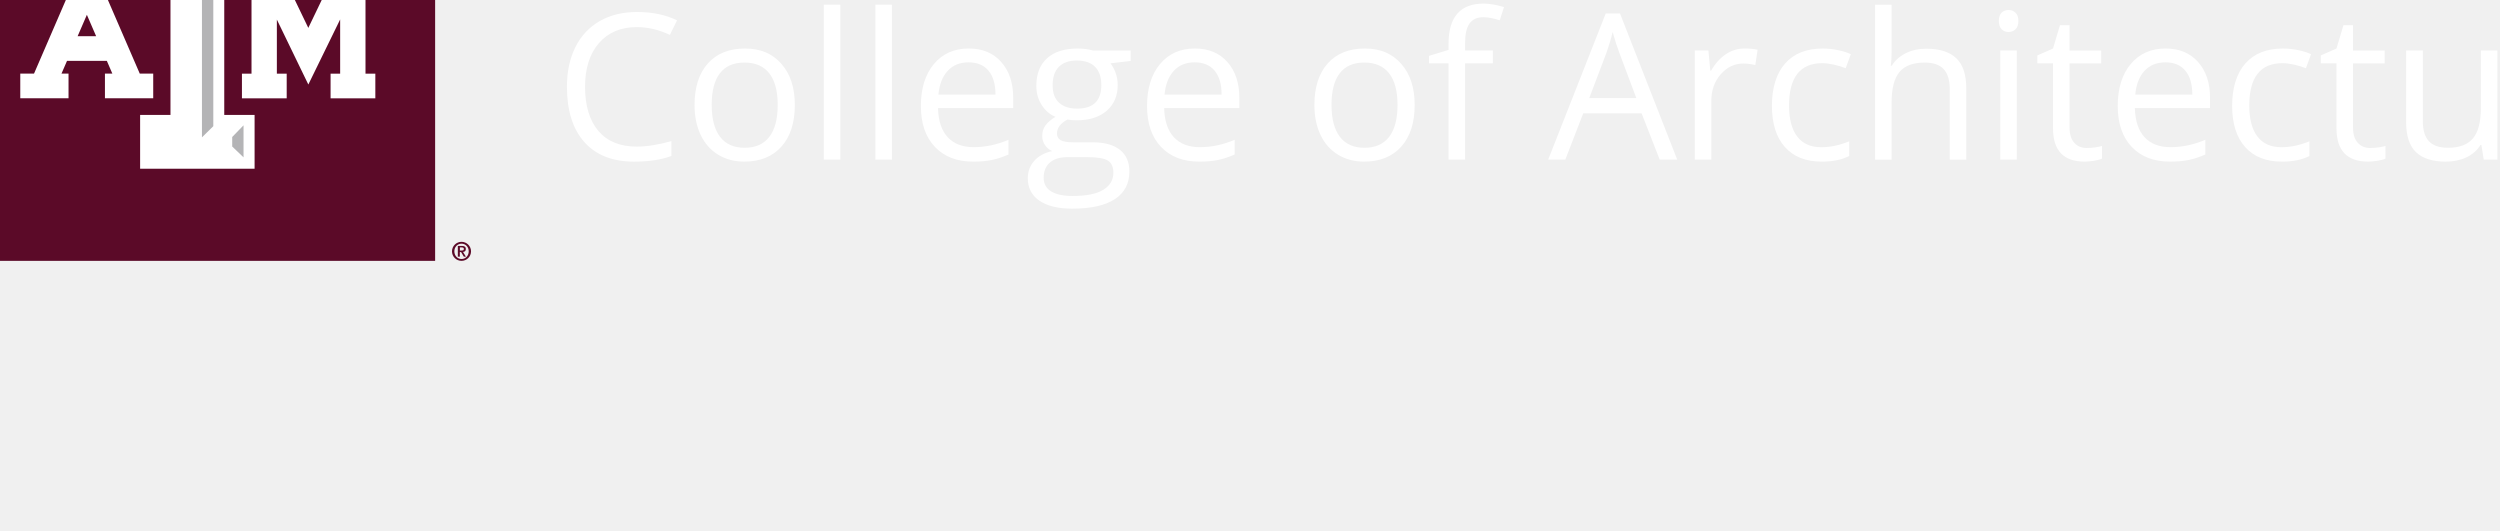
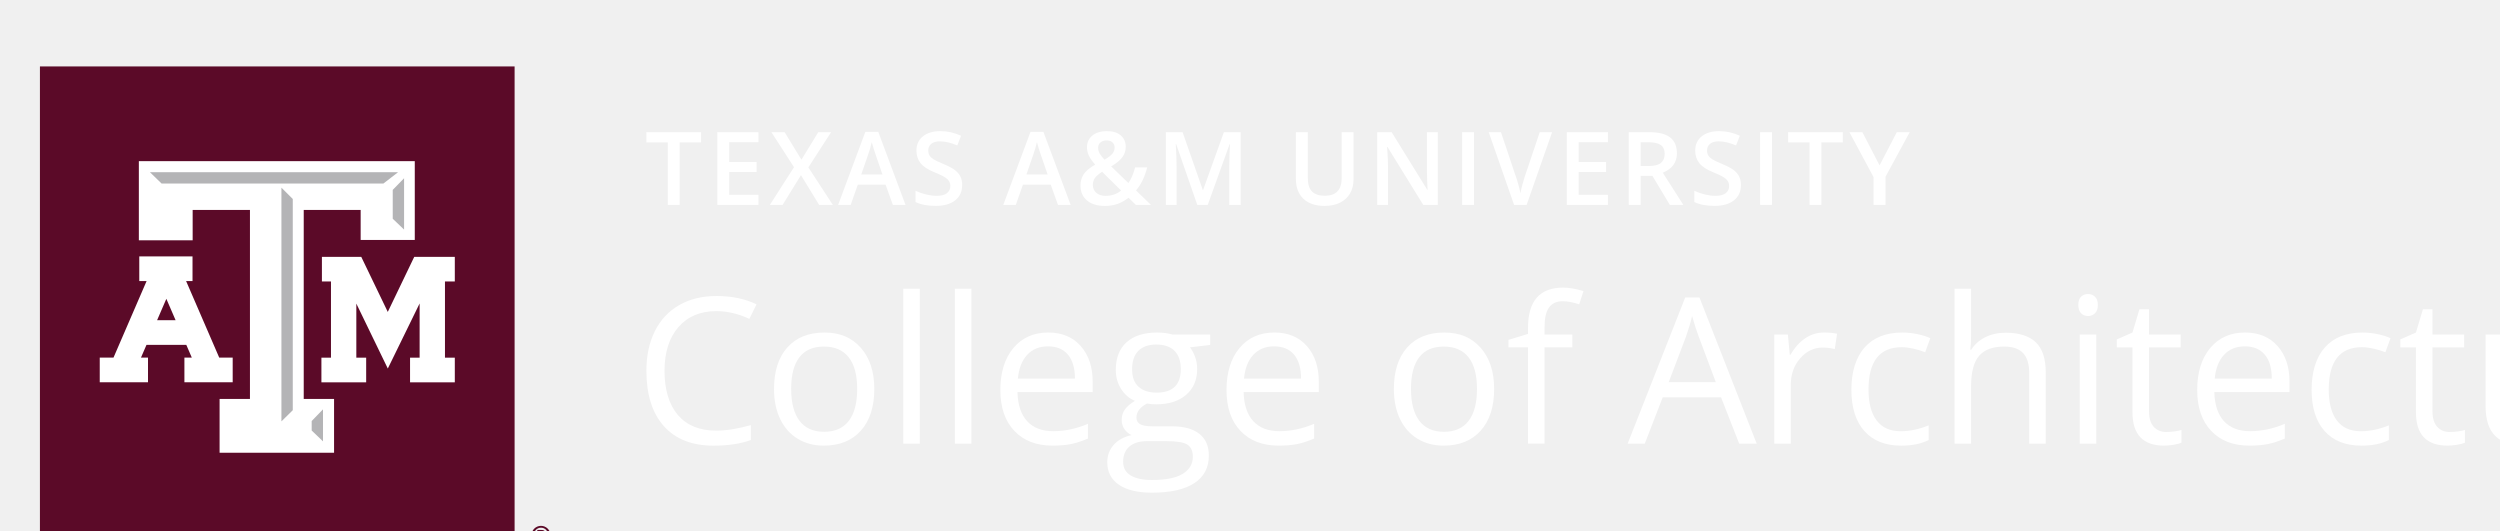
- <svg xmlns="http://www.w3.org/2000/svg" version="1.1" viewBox="0 94 1320 280" preserveAspectRatio="xMidYMid meet">
+ <svg xmlns="http://www.w3.org/2000/svg" version="1.1" viewBox="0 90 1320 280" preserveAspectRatio="xMidYMid meet">
  <defs>
    <style>
      .cls-1{fill:none;}
      .cls-2{fill:#5b0a28;}   /* 深栗色 */
      .cls-3{fill:#ffffff;}   /* 白 */
      .cls-4{fill:#b4b4b6;}   /* 灰 */
      .cls-5{clip-path:url(#clip);}
    </style>
    <clipPath id="clip">
      <rect class="cls-1" width="1320" height="280" />
    </clipPath>
  </defs>
-   <g transform="translate(-93.96,-93.96) scale(1.4)">
+   <g transform="translate(-52,52) scale(1.4)">
    <rect class="cls-2" x="52.2" y="52.2" width="179.02" height="180.44" />
    <polygon class="cls-3" points="207.44 124.01 194.15 124.01 193.38 124.01 193.04 124.7 183.39 144.78 173.72 124.7 173.39 124.01 172.62 124.01 159.77 124.01 158.55 124.01 158.55 125.23 158.55 132.08 158.55 133.3 159.77 133.3 161.97 133.3 161.97 162.04 159.59 162.04 158.36 162.04 158.36 163.26 158.36 170.11 158.36 171.33 159.59 171.33 174.02 171.33 175.24 171.33 175.24 170.11 175.24 163.26 175.24 162.04 174.02 162.04 171.53 162.04 171.53 141.64 182.3 163.87 183.4 166.13 184.51 163.87 195.4 141.59 195.4 162.04 193.02 162.04 191.79 162.04 191.79 163.26 191.79 170.11 191.79 171.33 193.02 171.33 207.44 171.33 208.67 171.33 208.67 170.11 208.67 163.26 208.67 162.04 207.44 162.04 204.96 162.04 204.96 133.3 207.44 133.3 208.67 133.3 208.67 132.08 208.67 125.23 208.67 124.01 207.44 124.01" />
    <path class="cls-3" d="M123.65,162.01h-3.83l-12.49-28.87h2.42v-9.3h-20.08v9.3h2.76l-12.48,28.87h-5.19v9.3h18.2v-9.3h-2.65l2.08-4.8h15.02l2.07,4.8h-2.79v9.3h18.21v-9.3h-1.23ZM103.37,147.91h-6.98l3.49-8.07,3.49,8.07Z" />
    <polygon class="cls-3" points="192.17 87.92 90.92 87.92 89.51 87.92 89.51 89.32 89.51 116.37 89.51 117.77 90.92 117.77 108.4 117.77 109.8 117.77 109.8 116.37 109.8 106.32 131.41 106.32 131.41 177.6 121.35 177.6 119.96 177.6 119.96 179.01 119.96 196.5 119.96 197.89 121.35 197.89 161.73 197.89 163.13 197.89 163.13 196.5 163.13 179.01 163.13 177.6 161.73 177.6 151.69 177.6 151.69 106.32 173.16 106.32 173.16 116.24 173.16 117.64 174.57 117.64 192.17 117.64 193.57 117.64 193.57 116.24 193.57 89.32 193.57 87.92 192.17 87.92" />
    <polygon class="cls-4" points="154.69 185.93 158.96 181.52 158.96 193.6 154.69 189.51 154.69 185.93" />
    <polygon class="cls-4" points="147.56 181.85 143.28 186.06 143.28 97.92 147.56 102.19 147.56 181.85" />
    <polygon class="cls-4" points="98.09 96.37 93.69 92.09 187.27 92.09 181.73 96.37 98.09 96.37" />
    <polygon class="cls-4" points="189.54 113.73 185.26 109.64 185.26 98.76 189.54 94.36 189.54 113.73" />
    <g class="cls-5">
      <path class="cls-2" d="M237.58,229.05c0-1.98,1.61-3.59,3.59-3.59s3.59,1.61,3.59,3.59-1.61,3.59-3.59,3.59-3.59-1.61-3.59-3.59M243.89,229.05c0-1.68-1.21-2.89-2.71-2.89s-2.71,1.21-2.71,2.89,1.21,2.89,2.71,2.89,2.71-1.21,2.71-2.89M239.79,227h1.51c.97,0,1.5.34,1.5,1.19,0,.7-.4,1.03-1.06,1.09l1.09,1.78h-.78l-1.05-1.75h-.46v1.75h-.76v-4.06ZM240.55,228.74h.67c.45,0,.84-.06.84-.61,0-.48-.44-.56-.82-.56h-.68v1.16Z" />
      <polygon class="cls-3" points="293.48 104.42 288.99 104.42 288.99 80.84 280.92 80.84 280.92 76.99 301.54 76.99 301.54 80.84 293.48 80.84 293.48 104.42" />
      <polygon class="cls-3" points="323.18 104.42 307.67 104.42 307.67 76.99 323.18 76.99 323.18 80.78 312.15 80.78 312.15 88.25 322.49 88.25 322.49 92 312.15 92 312.15 100.62 323.18 100.62 323.18 104.42" />
      <polygon class="cls-3" points="351.24 104.42 346.08 104.42 339.22 93.2 332.29 104.42 327.49 104.42 336.59 90.2 328.07 76.99 333.06 76.99 339.4 87.37 345.75 76.99 350.58 76.99 342.01 90.27 351.24 104.42" />
      <path class="cls-3" d="M373.88,104.42l-2.74-7.62h-10.49l-2.68,7.62h-4.73l10.26-27.54h4.88l10.27,27.54h-4.77ZM369.95,92.94l-2.57-7.47c-.19-.5-.45-1.29-.78-2.36-.33-1.08-.56-1.86-.68-2.36-.34,1.54-.83,3.22-1.48,5.04l-2.48,7.15h7.99Z" />
      <path class="cls-3" d="M400.01,96.97c0,2.44-.88,4.35-2.65,5.74-1.76,1.39-4.2,2.08-7.3,2.08s-5.64-.48-7.62-1.45v-4.24c1.25.59,2.58,1.05,3.99,1.39,1.41.34,2.72.51,3.93.51,1.78,0,3.08-.34,3.93-1.01.85-.68,1.27-1.58,1.27-2.72,0-1.02-.39-1.9-1.16-2.61-.78-.71-2.38-1.56-4.8-2.53-2.5-1.01-4.26-2.17-5.29-3.47-1.02-1.3-1.54-2.87-1.54-4.69,0-2.29.81-4.09,2.44-5.4,1.63-1.31,3.81-1.97,6.55-1.97s5.24.57,7.84,1.73l-1.42,3.66c-2.44-1.02-4.62-1.54-6.53-1.54-1.45,0-2.55.31-3.3.95-.75.63-1.12,1.46-1.12,2.51,0,.71.15,1.32.45,1.83.3.51.79.99,1.48,1.44.69.45,1.92,1.04,3.71,1.78,2.01.84,3.49,1.62,4.43,2.35.94.72,1.63,1.54,2.07,2.46.44.91.66,1.99.66,3.23" />
      <path class="cls-3" d="M436.16,104.42l-2.74-7.62h-10.49l-2.68,7.62h-4.73l10.26-27.54h4.88l10.27,27.54h-4.77ZM432.24,92.94l-2.57-7.47c-.19-.5-.45-1.29-.78-2.36-.33-1.08-.56-1.86-.68-2.36-.34,1.54-.83,3.22-1.48,5.04l-2.48,7.15h7.99Z" />
      <path class="cls-3" d="M444.64,97.16c0-1.64.4-3.07,1.2-4.29.8-1.22,2.24-2.43,4.33-3.63-1.19-1.39-2-2.56-2.43-3.52-.43-.96-.65-1.95-.65-2.97,0-1.9.68-3.4,2.04-4.5,1.36-1.1,3.18-1.65,5.47-1.65s3.96.53,5.22,1.6c1.26,1.07,1.89,2.51,1.89,4.33,0,1.43-.42,2.72-1.27,3.88-.84,1.16-2.25,2.33-4.23,3.49l6.49,6.27c1.01-1.34,1.86-3.3,2.54-5.89h4.54c-.87,3.55-2.28,6.45-4.2,8.69l5.65,5.46h-5.68l-2.8-2.72c-1.28,1.03-2.64,1.8-4.08,2.32-1.45.52-3.04.78-4.79.78-2.88,0-5.14-.68-6.77-2.05s-2.46-3.23-2.46-5.59M454.1,101.01c2.29,0,4.24-.67,5.87-2.01l-7.18-7.07c-1.33.85-2.24,1.65-2.74,2.4-.5.74-.75,1.59-.75,2.54,0,1.22.43,2.22,1.3,2.99.87.77,2.04,1.15,3.5,1.15M451.3,82.9c0,.79.21,1.53.63,2.23.42.7,1.01,1.45,1.76,2.23,1.41-.8,2.4-1.55,2.97-2.24.57-.69.85-1.47.85-2.34,0-.81-.27-1.46-.82-1.95-.54-.49-1.27-.73-2.17-.73-.99,0-1.77.26-2.35.76-.59.51-.88,1.18-.88,2.04" />
      <path class="cls-3" d="M488.69,104.42l-7.96-22.91h-.15c.21,3.4.32,6.59.32,9.57v13.34h-4.07v-27.43h6.32l7.62,21.82h.11l7.84-21.82h6.34v27.43h-4.32v-13.56c0-1.36.04-3.14.1-5.33.07-2.19.13-3.51.18-3.98h-.15l-8.24,22.87h-3.96Z" />
      <path class="cls-3" d="M547.62,76.99v17.75c0,2.03-.43,3.8-1.3,5.32-.87,1.52-2.13,2.69-3.77,3.51-1.65.82-3.61,1.23-5.9,1.23-3.4,0-6.05-.9-7.94-2.7-1.89-1.8-2.83-4.28-2.83-7.43v-17.67h4.5v17.35c0,2.26.52,3.94,1.58,5.01,1.05,1.07,2.66,1.61,4.84,1.61,4.23,0,6.34-2.22,6.34-6.66v-17.32h4.48Z" />
      <path class="cls-3" d="M579.41,104.42h-5.5l-13.49-21.86h-.15l.09,1.22c.18,2.33.26,4.45.26,6.38v14.26h-4.07v-27.43h5.44l13.45,21.75h.11c-.02-.29-.07-1.34-.15-3.14-.07-1.81-.11-3.22-.11-4.23v-14.37h4.11v27.43Z" />
      <rect class="cls-3" x="588.58" y="76.99" width="4.48" height="27.43" />
      <path class="cls-3" d="M617.86,76.99h4.65l-9.61,27.43h-4.73l-9.57-27.43h4.62l5.72,17.05c.3.81.62,1.86.96,3.14.34,1.28.56,2.24.66,2.86.16-.95.41-2.05.75-3.3.34-1.25.61-2.18.82-2.78l5.72-16.98Z" />
      <polygon class="cls-3" points="643.57 104.42 628.05 104.42 628.05 76.99 643.57 76.99 643.57 80.78 632.53 80.78 632.53 88.25 642.87 88.25 642.87 92 632.53 92 632.53 100.62 643.57 100.62 643.57 104.42" />
      <path class="cls-3" d="M655.9,93.46v10.96h-4.48v-27.43h7.75c3.54,0,6.16.66,7.86,1.99,1.7,1.32,2.55,3.33,2.55,6,0,3.42-1.78,5.85-5.33,7.3l7.75,12.14h-5.1l-6.57-10.96h-4.43ZM655.9,89.75h3.11c2.09,0,3.6-.39,4.54-1.16.94-.78,1.41-1.93,1.41-3.45s-.51-2.67-1.52-3.34c-1.01-.68-2.54-1.01-4.58-1.01h-2.96v8.97Z" />
      <path class="cls-3" d="M693.72,96.97c0,2.44-.88,4.35-2.65,5.74-1.76,1.39-4.2,2.08-7.3,2.08s-5.64-.48-7.62-1.45v-4.24c1.25.59,2.58,1.05,3.99,1.39,1.41.34,2.72.51,3.93.51,1.78,0,3.08-.34,3.93-1.01.85-.68,1.27-1.58,1.27-2.72,0-1.02-.39-1.9-1.16-2.61-.78-.71-2.38-1.56-4.8-2.53-2.5-1.01-4.27-2.17-5.29-3.47-1.02-1.3-1.54-2.87-1.54-4.69,0-2.29.81-4.09,2.44-5.4,1.63-1.31,3.81-1.97,6.55-1.97s5.24.57,7.84,1.73l-1.42,3.66c-2.44-1.02-4.62-1.54-6.53-1.54-1.45,0-2.55.31-3.3.95-.75.63-1.12,1.46-1.12,2.51,0,.71.15,1.32.45,1.83.3.51.79.99,1.48,1.44.69.45,1.92,1.04,3.71,1.78,2.01.84,3.49,1.62,4.43,2.35.94.72,1.63,1.54,2.07,2.46.44.91.66,1.99.66,3.23" />
      <rect class="cls-3" x="700.95" y="76.99" width="4.48" height="27.43" />
      <polygon class="cls-3" points="724.07 104.42 719.59 104.42 719.59 80.84 711.52 80.84 711.52 76.99 732.14 76.99 732.14 80.84 724.07 80.84 724.07 104.42" />
      <polygon class="cls-3" points="746.01 89.51 752.51 76.99 757.38 76.99 748.25 93.79 748.25 104.42 743.74 104.42 743.74 93.94 734.64 76.99 739.52 76.99 746.01 89.51" />
      <path class="cls-3" d="M307.29,144.48c-6.03,0-10.8,2.01-14.29,6.03-3.49,4.02-5.24,9.52-5.24,16.51s1.68,12.74,5.05,16.65c3.37,3.92,8.17,5.88,14.4,5.88,3.83,0,8.2-.69,13.11-2.07v5.6c-3.81,1.43-8.5,2.14-14.08,2.14-8.09,0-14.33-2.45-18.72-7.36-4.39-4.91-6.59-11.88-6.59-20.92,0-5.66,1.06-10.61,3.17-14.87,2.12-4.26,5.17-7.54,9.16-9.84,3.99-2.3,8.69-3.45,14.1-3.45,5.76,0,10.79,1.05,15.1,3.15l-2.7,5.48c-4.15-1.95-8.31-2.93-12.47-2.93" />
      <path class="cls-3" d="M366.88,173.84c0,6.71-1.69,11.95-5.07,15.72-3.38,3.77-8.05,5.65-14.01,5.65-3.68,0-6.95-.86-9.8-2.59-2.86-1.73-5.06-4.21-6.61-7.43-1.55-3.23-2.33-7.01-2.33-11.34,0-6.71,1.68-11.94,5.03-15.68,3.35-3.74,8.01-5.61,13.97-5.61s10.33,1.92,13.73,5.75c3.39,3.83,5.09,9.01,5.09,15.55M335.53,173.84c0,5.26,1.05,9.26,3.15,12.02,2.1,2.75,5.19,4.13,9.28,4.13s7.18-1.37,9.29-4.11c2.11-2.74,3.17-6.75,3.17-12.04s-1.06-9.21-3.17-11.92c-2.12-2.72-5.24-4.07-9.37-4.07s-7.16,1.34-9.24,4.02c-2.08,2.68-3.12,6.67-3.12,11.98" />
      <rect class="cls-3" x="377.81" y="136.03" width="6.23" height="58.43" />
      <rect class="cls-3" x="397.26" y="136.03" width="6.23" height="58.43" />
      <path class="cls-3" d="M434.1,195.21c-6.08,0-10.88-1.85-14.4-5.56-3.52-3.71-5.28-8.85-5.28-15.43s1.63-11.9,4.9-15.81c3.27-3.91,7.65-5.86,13.16-5.86,5.16,0,9.24,1.7,12.24,5.09,3.01,3.39,4.51,7.87,4.51,13.43v3.94h-28.35c.12,4.83,1.34,8.5,3.66,11,2.32,2.5,5.58,3.75,9.78,3.75,4.43,0,8.81-.93,13.14-2.78v5.56c-2.2.95-4.29,1.63-6.25,2.05-1.97.41-4.34.62-7.12.62M432.41,157.77c-3.31,0-5.94,1.08-7.9,3.23-1.97,2.15-3.12,5.13-3.48,8.94h21.52c0-3.93-.88-6.94-2.63-9.03-1.75-2.09-4.26-3.14-7.51-3.14" />
      <path class="cls-3" d="M493.55,153.3v3.94l-7.62.9c.7.88,1.33,2.02,1.88,3.44.55,1.41.83,3.01.83,4.79,0,4.03-1.38,7.25-4.13,9.65s-6.54,3.61-11.34,3.61c-1.23,0-2.38-.1-3.45-.3-2.65,1.4-3.98,3.17-3.98,5.29,0,1.13.46,1.96,1.39,2.5.93.54,2.52.81,4.77.81h7.29c4.46,0,7.88.94,10.27,2.82s3.59,4.61,3.59,8.19c0,4.56-1.83,8.03-5.48,10.42-3.66,2.39-8.99,3.59-16,3.59-5.38,0-9.53-1-12.45-3-2.92-2-4.38-4.83-4.38-8.49,0-2.5.8-4.67,2.4-6.5,1.6-1.83,3.85-3.07,6.76-3.72-1.05-.48-1.93-1.21-2.65-2.22-.71-1-1.07-2.17-1.07-3.49,0-1.5.4-2.82,1.2-3.94.8-1.13,2.07-2.22,3.79-3.27-2.13-.88-3.86-2.37-5.2-4.47-1.34-2.1-2.01-4.51-2.01-7.21,0-4.5,1.35-7.98,4.06-10.42,2.7-2.44,6.53-3.66,11.49-3.66,2.15,0,4.09.25,5.82.75h14.23ZM460.73,201.37c0,2.23.94,3.92,2.82,5.07,1.88,1.15,4.57,1.73,8.07,1.73,5.23,0,9.11-.78,11.62-2.35,2.52-1.56,3.77-3.69,3.77-6.36,0-2.23-.69-3.77-2.07-4.64-1.38-.86-3.97-1.3-7.77-1.3h-7.47c-2.83,0-5.03.68-6.61,2.03-1.58,1.35-2.37,3.29-2.37,5.82M464.11,166.48c0,2.88.81,5.06,2.44,6.53,1.63,1.48,3.89,2.21,6.8,2.21,6.08,0,9.12-2.95,9.12-8.86s-3.08-9.28-9.24-9.28c-2.93,0-5.18.79-6.76,2.37-1.58,1.58-2.37,3.92-2.37,7.02" />
      <path class="cls-3" d="M519.38,195.21c-6.08,0-10.88-1.85-14.4-5.56s-5.27-8.85-5.27-15.43,1.63-11.9,4.9-15.81c3.27-3.91,7.65-5.86,13.16-5.86,5.16,0,9.24,1.7,12.24,5.09,3,3.39,4.51,7.87,4.51,13.43v3.94h-28.35c.12,4.83,1.35,8.5,3.66,11,2.32,2.5,5.58,3.75,9.78,3.75,4.43,0,8.81-.93,13.14-2.78v5.56c-2.2.95-4.29,1.63-6.25,2.05-1.97.41-4.34.62-7.12.62M517.69,157.77c-3.31,0-5.94,1.08-7.91,3.23-1.96,2.15-3.12,5.13-3.47,8.94h21.52c0-3.93-.88-6.94-2.63-9.03-1.75-2.09-4.26-3.14-7.51-3.14" />
      <path class="cls-3" d="M600.65,173.84c0,6.71-1.69,11.95-5.07,15.72-3.38,3.77-8.05,5.65-14.01,5.65-3.68,0-6.95-.86-9.8-2.59-2.85-1.73-5.06-4.21-6.61-7.43-1.55-3.23-2.33-7.01-2.33-11.34,0-6.71,1.68-11.94,5.03-15.68,3.35-3.74,8.01-5.61,13.97-5.61s10.33,1.92,13.73,5.75c3.39,3.83,5.09,9.01,5.09,15.55M569.29,173.84c0,5.26,1.05,9.26,3.15,12.02,2.1,2.75,5.2,4.13,9.28,4.13s7.18-1.37,9.29-4.11c2.11-2.74,3.17-6.75,3.17-12.04s-1.06-9.21-3.17-11.92c-2.12-2.72-5.24-4.07-9.37-4.07s-7.16,1.34-9.24,4.02c-2.08,2.68-3.12,6.67-3.12,11.98" />
      <path class="cls-3" d="M630.13,158.14h-10.48v36.31h-6.23v-36.31h-7.36v-2.82l7.36-2.25v-2.29c0-10.12,4.42-15.17,13.26-15.17,2.18,0,4.73.44,7.66,1.31l-1.61,4.99c-2.41-.78-4.46-1.16-6.16-1.16-2.35,0-4.09.78-5.22,2.35-1.13,1.56-1.69,4.07-1.69,7.53v2.67h10.48v4.84Z" />
      <path class="cls-3" d="M693.06,194.46l-6.83-17.46h-22.01l-6.76,17.46h-6.46l21.71-55.13h5.37l21.59,55.13h-6.61ZM684.24,171.25l-6.38-17.01c-.83-2.15-1.68-4.79-2.55-7.92-.55,2.4-1.34,5.04-2.36,7.92l-6.46,17.01h17.76Z" />
      <path class="cls-3" d="M725.06,152.55c1.83,0,3.47.15,4.92.45l-.86,5.78c-1.7-.38-3.21-.56-4.51-.56-3.33,0-6.18,1.35-8.54,4.06-2.37,2.7-3.55,6.07-3.55,10.1v22.08h-6.23v-41.16h5.14l.71,7.62h.3c1.53-2.68,3.37-4.74,5.52-6.19,2.15-1.45,4.52-2.18,7.1-2.18" />
      <path class="cls-3" d="M754.12,195.21c-5.96,0-10.57-1.83-13.84-5.5-3.27-3.67-4.9-8.85-4.9-15.56s1.66-12.2,4.98-15.96c3.32-3.75,8.04-5.63,14.18-5.63,1.98,0,3.96.21,5.93.64,1.98.43,3.53.93,4.66,1.5l-1.92,5.29c-1.38-.55-2.88-1.01-4.51-1.37-1.63-.36-3.07-.54-4.32-.54-8.36,0-12.54,5.33-12.54,16,0,5.06,1.02,8.94,3.06,11.64,2.04,2.7,5.06,4.06,9.07,4.06,3.43,0,6.95-.74,10.55-2.22v5.52c-2.75,1.43-6.22,2.14-10.4,2.14" />
      <path class="cls-3" d="M802.45,194.46v-26.62c0-3.35-.77-5.86-2.29-7.51-1.53-1.65-3.92-2.48-7.17-2.48-4.33,0-7.49,1.18-9.48,3.53-1.99,2.35-2.99,6.21-2.99,11.57v21.52h-6.23v-58.43h6.23v17.69c0,2.13-.1,3.89-.3,5.29h.38c1.23-1.98,2.97-3.54,5.24-4.68,2.26-1.14,4.85-1.71,7.75-1.71,5.03,0,8.81,1.2,11.32,3.59,2.52,2.39,3.77,6.19,3.77,11.4v26.85h-6.23Z" />
      <path class="cls-3" d="M820.97,142.15c0-1.43.35-2.47,1.05-3.13.7-.66,1.58-.99,2.63-.99s1.86.34,2.59,1.01c.73.68,1.09,1.71,1.09,3.12s-.36,2.45-1.09,3.14c-.73.69-1.59,1.03-2.59,1.03-1.05,0-1.93-.34-2.63-1.03-.7-.69-1.05-1.73-1.05-3.14M827.73,194.46h-6.23v-41.16h6.23v41.16Z" />
      <path class="cls-3" d="M854.24,190.06c1.1,0,2.17-.08,3.19-.24,1.03-.16,1.84-.33,2.44-.51v4.77c-.68.33-1.67.59-2.99.81-1.31.21-2.5.32-3.55.32-7.96,0-11.94-4.19-11.94-12.58v-24.48h-5.9v-3l5.9-2.59,2.63-8.79h3.61v9.54h11.94v4.85h-11.94v24.22c0,2.48.59,4.38,1.76,5.71,1.18,1.33,2.79,1.99,4.84,1.99" />
      <path class="cls-3" d="M885.48,195.21c-6.08,0-10.88-1.85-14.4-5.56-3.52-3.71-5.28-8.85-5.28-15.43s1.63-11.9,4.9-15.81c3.27-3.91,7.65-5.86,13.16-5.86,5.16,0,9.24,1.7,12.24,5.09,3.01,3.39,4.51,7.87,4.51,13.43v3.94h-28.35c.12,4.83,1.35,8.5,3.66,11,2.31,2.5,5.58,3.75,9.78,3.75,4.43,0,8.81-.93,13.14-2.78v5.56c-2.2.95-4.29,1.63-6.25,2.05-1.97.41-4.34.62-7.12.62M883.79,157.77c-3.31,0-5.94,1.08-7.91,3.23-1.97,2.15-3.12,5.13-3.47,8.94h21.52c0-3.93-.88-6.94-2.63-9.03-1.75-2.09-4.26-3.14-7.51-3.14" />
      <path class="cls-3" d="M927.69,195.21c-5.96,0-10.57-1.83-13.84-5.5-3.27-3.67-4.9-8.85-4.9-15.56s1.66-12.2,4.98-15.96c3.32-3.75,8.04-5.63,14.18-5.63,1.98,0,3.96.21,5.93.64,1.98.43,3.53.93,4.66,1.5l-1.92,5.29c-1.38-.55-2.88-1.01-4.51-1.37-1.63-.36-3.07-.54-4.32-.54-8.36,0-12.54,5.33-12.54,16,0,5.06,1.02,8.94,3.06,11.64,2.04,2.7,5.06,4.06,9.07,4.06,3.43,0,6.95-.74,10.55-2.22v5.52c-2.75,1.43-6.22,2.14-10.4,2.14" />
      <path class="cls-3" d="M961.15,190.06c1.1,0,2.17-.08,3.19-.24,1.03-.16,1.84-.33,2.44-.51v4.77c-.68.33-1.67.59-2.99.81-1.31.21-2.5.32-3.55.32-7.96,0-11.94-4.19-11.94-12.58v-24.48h-5.9v-3l5.9-2.59,2.63-8.79h3.61v9.54h11.94v4.85h-11.94v24.22c0,2.48.59,4.38,1.76,5.71,1.18,1.33,2.79,1.99,4.84,1.99" />
      <path class="cls-3" d="M980.87,153.3v26.7c0,3.36.76,5.86,2.29,7.51,1.53,1.65,3.92,2.48,7.17,2.48,4.31,0,7.45-1.18,9.44-3.53,1.99-2.35,2.99-6.2,2.99-11.53v-21.63h6.23v41.16h-5.14l-.9-5.52h-.34c-1.28,2.03-3.05,3.58-5.31,4.66-2.27,1.08-4.85,1.62-7.75,1.62-5.01,0-8.76-1.19-11.25-3.57-2.49-2.38-3.74-6.18-3.74-11.42v-26.93h6.31Z" />
      <path class="cls-3" d="M1040.99,152.55c1.83,0,3.47.15,4.92.45l-.86,5.78c-1.7-.38-3.2-.56-4.51-.56-3.33,0-6.18,1.35-8.54,4.06-2.37,2.7-3.55,6.07-3.55,10.1v22.08h-6.23v-41.16h5.14l.71,7.62h.3c1.53-2.68,3.37-4.74,5.52-6.19,2.15-1.45,4.52-2.18,7.1-2.18" />
      <path class="cls-3" d="M1070.99,195.21c-6.08,0-10.88-1.85-14.4-5.56s-5.28-8.85-5.28-15.43,1.63-11.9,4.9-15.81c3.27-3.91,7.65-5.86,13.16-5.86,5.16,0,9.24,1.7,12.24,5.09,3.01,3.39,4.51,7.87,4.51,13.43v3.94h-28.35c.12,4.83,1.34,8.5,3.66,11,2.31,2.5,5.58,3.75,9.78,3.75,4.43,0,8.81-.93,13.14-2.78v5.56c-2.2.95-4.29,1.63-6.25,2.05-1.97.41-4.34.62-7.12.62M1069.3,157.77c-3.31,0-5.94,1.08-7.91,3.23-1.97,2.15-3.12,5.13-3.47,8.94h21.52c0-3.93-.88-6.94-2.63-9.03-1.75-2.09-4.26-3.14-7.51-3.14" />
    </g>
  </g>
</svg>
